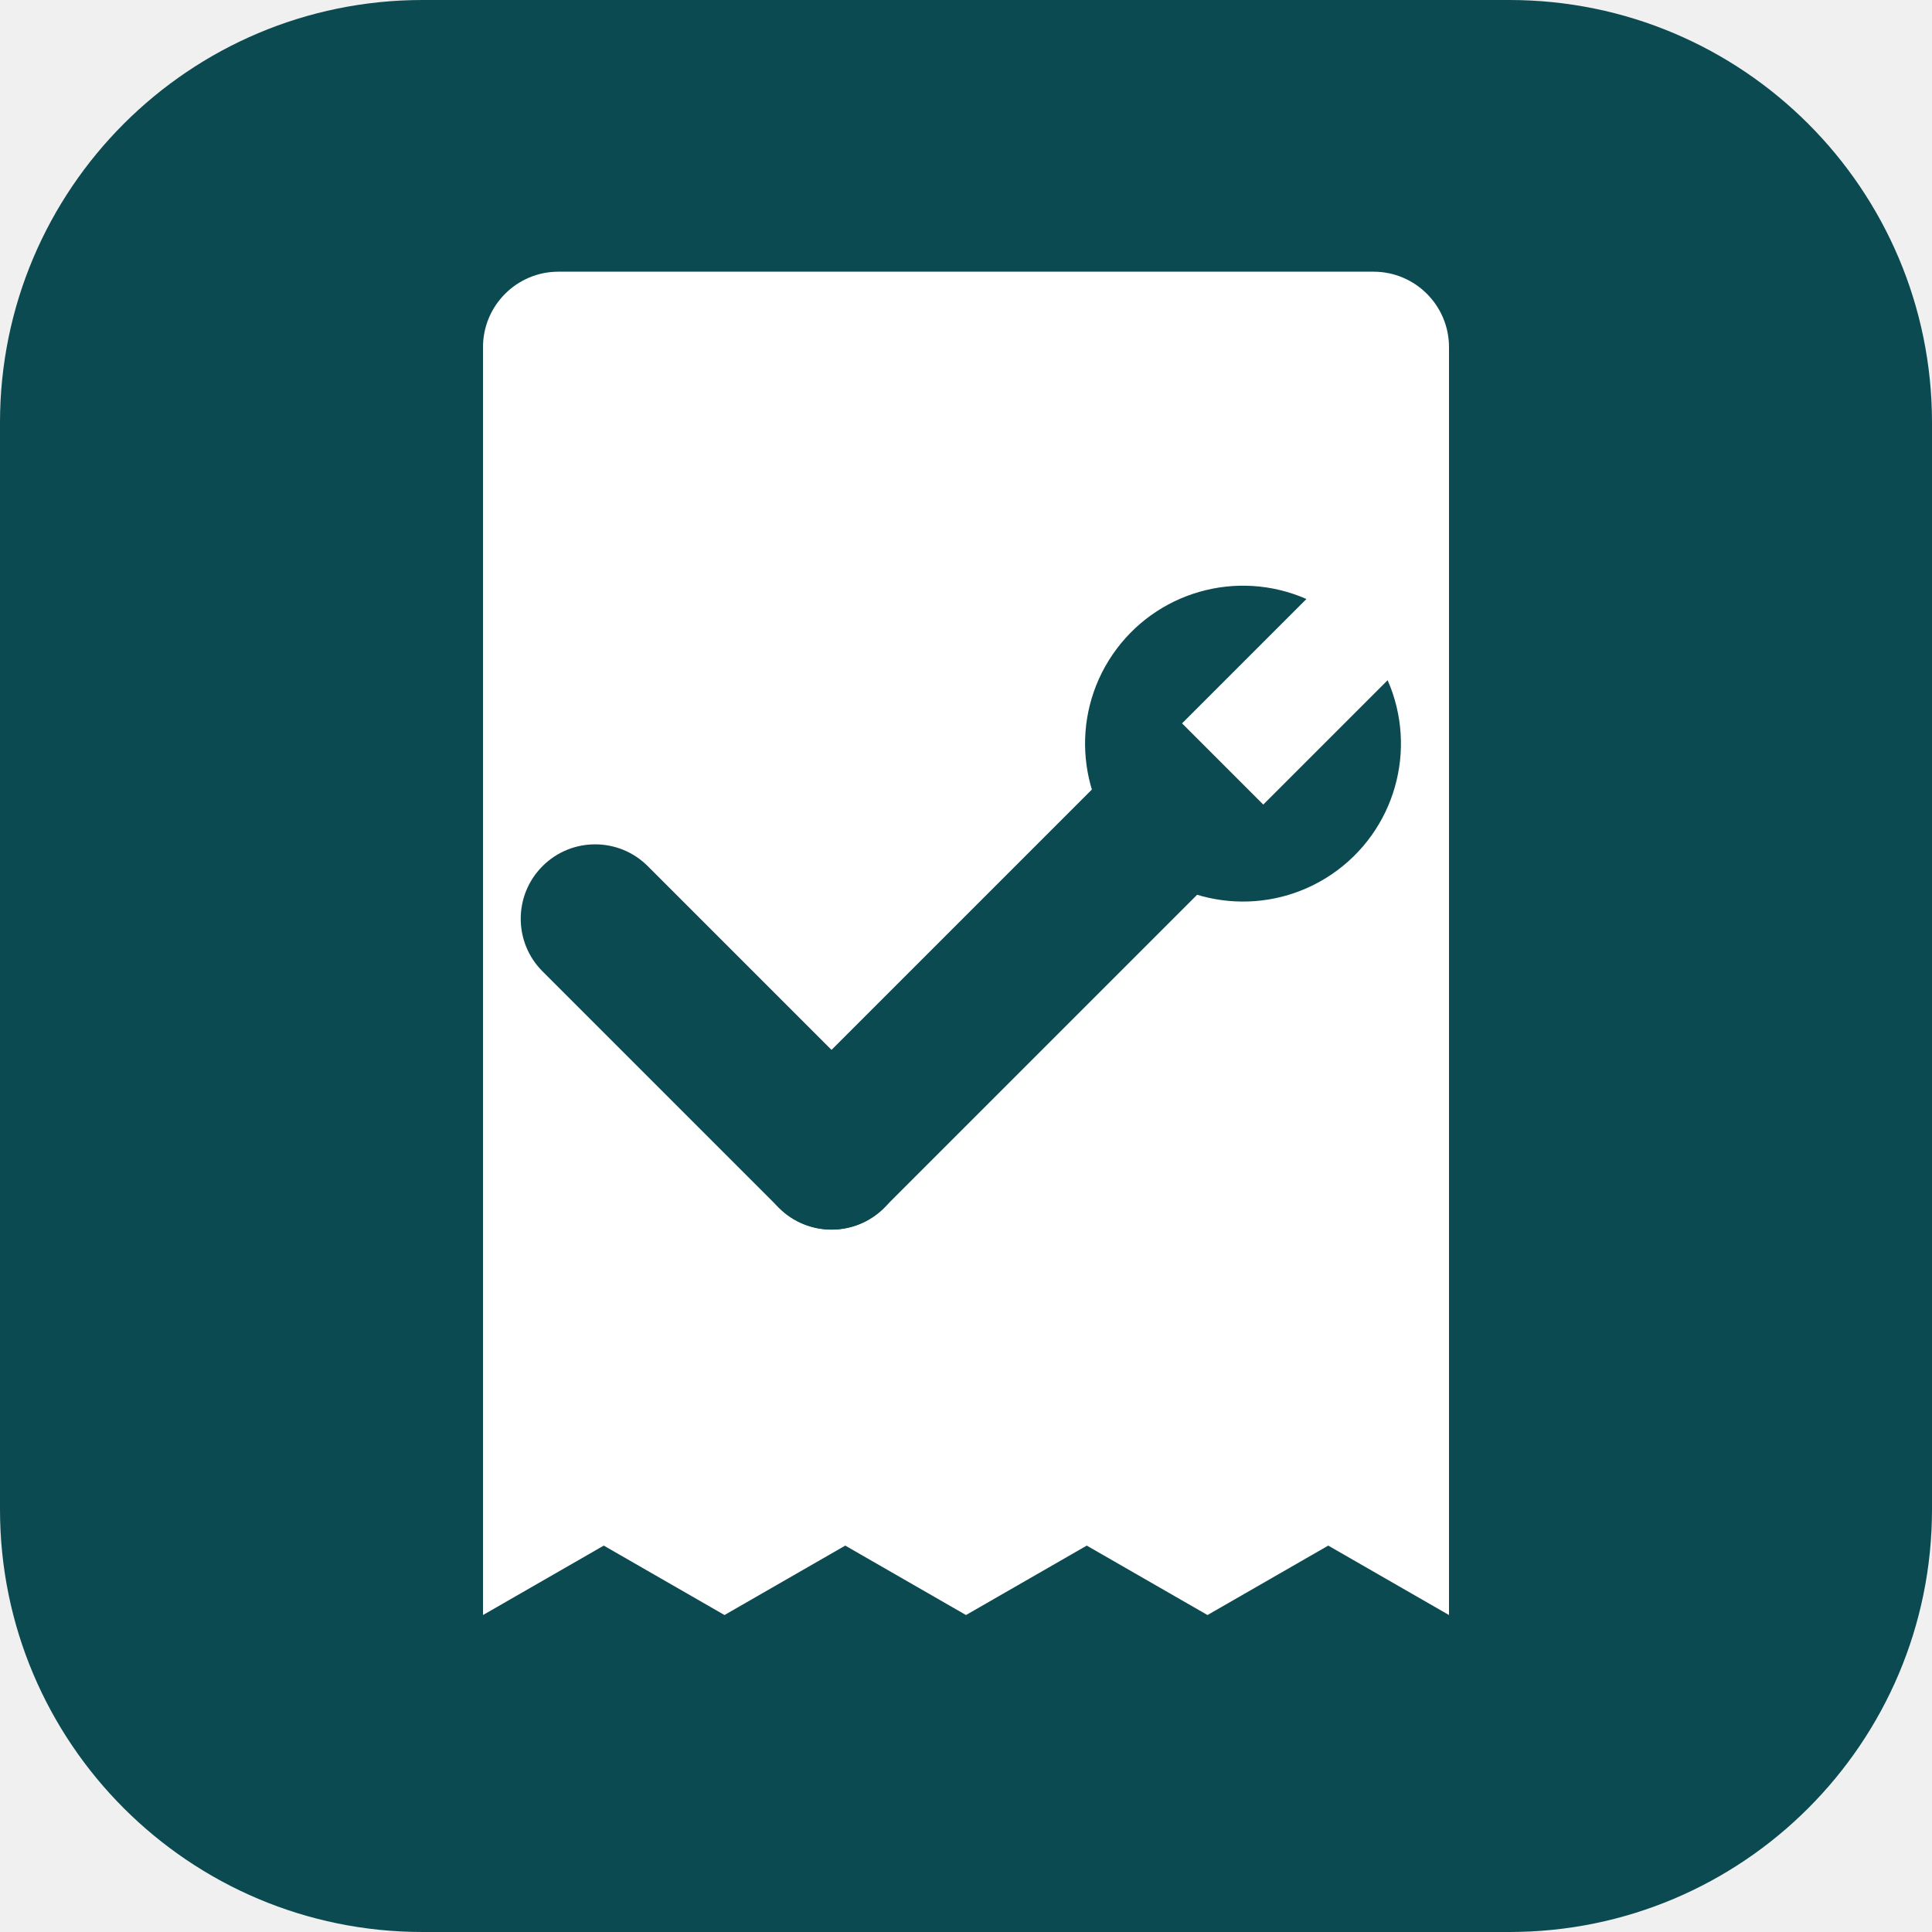
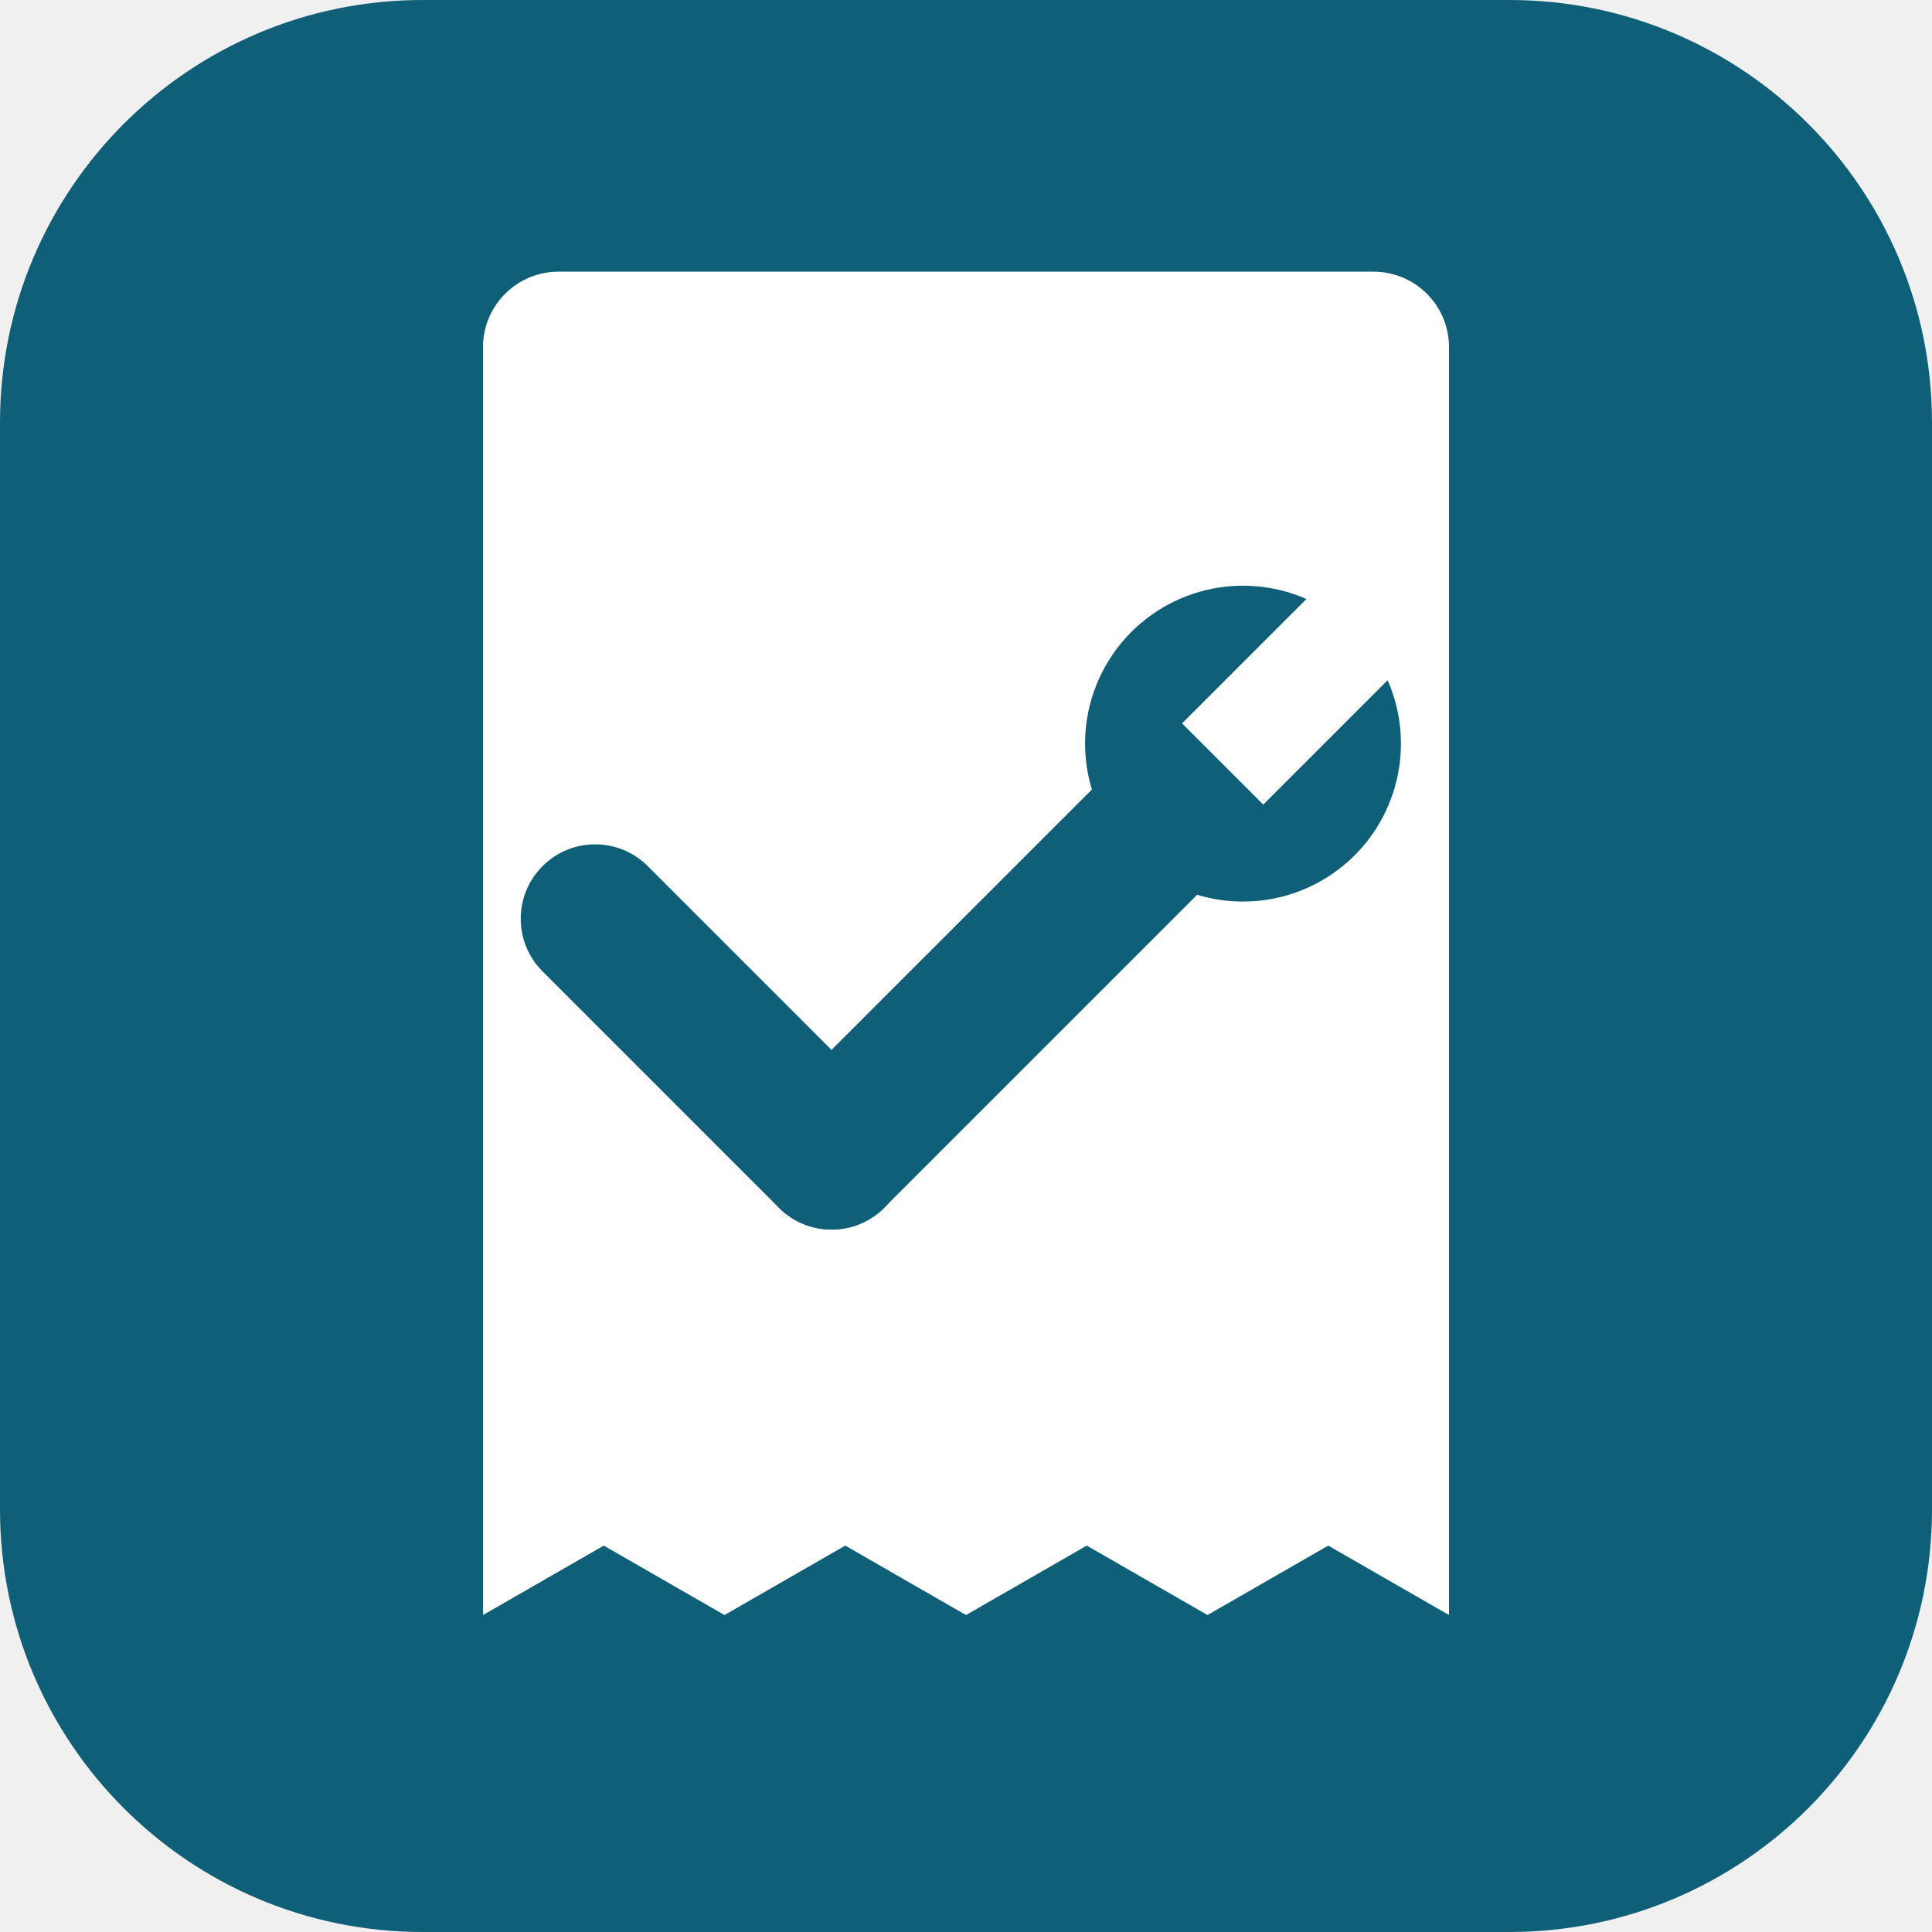
<svg xmlns="http://www.w3.org/2000/svg" viewBox="0 0 256 256" role="img" aria-label="RepairFair">
-   <rect width="256" height="256" rx="56" fill="#0B4A50" />
+   <rect width="256" height="256" rx="56" fill="#0F5F78" />
  <path fill="#fff" d="M74 36 H182 A10 10 0 0 1 192 46 V214 L176 204.8 L160 214 L144 204.8 L128 214 L112 204.8 L96 214 L80 204.8 L64 214 V46 A10 10 0 0 1 74 36 Z" />
-   <g fill="#0B4A50" transform="translate(127 120) scale(0.58) translate(-127 -131)">
+   <g fill="#0F5F78" transform="translate(127 120) scale(0.58) translate(-127 -131)">
    <g transform="translate(0 -6)">
      <rect x="-17" y="-17" width="110.4" height="34" rx="17" transform="translate(44 140) rotate(45)" />
      <rect x="-17" y="-17" width="138" height="34" rx="17" transform="translate(98 194) rotate(-45)" />
      <path transform="translate(192 100) rotate(135) scale(0.82)" d="M-41 -16 L8 -16 L8 16 L-41 16 A44 44 0 1 0 -41 -16 Z" />
    </g>
  </g>
</svg>
